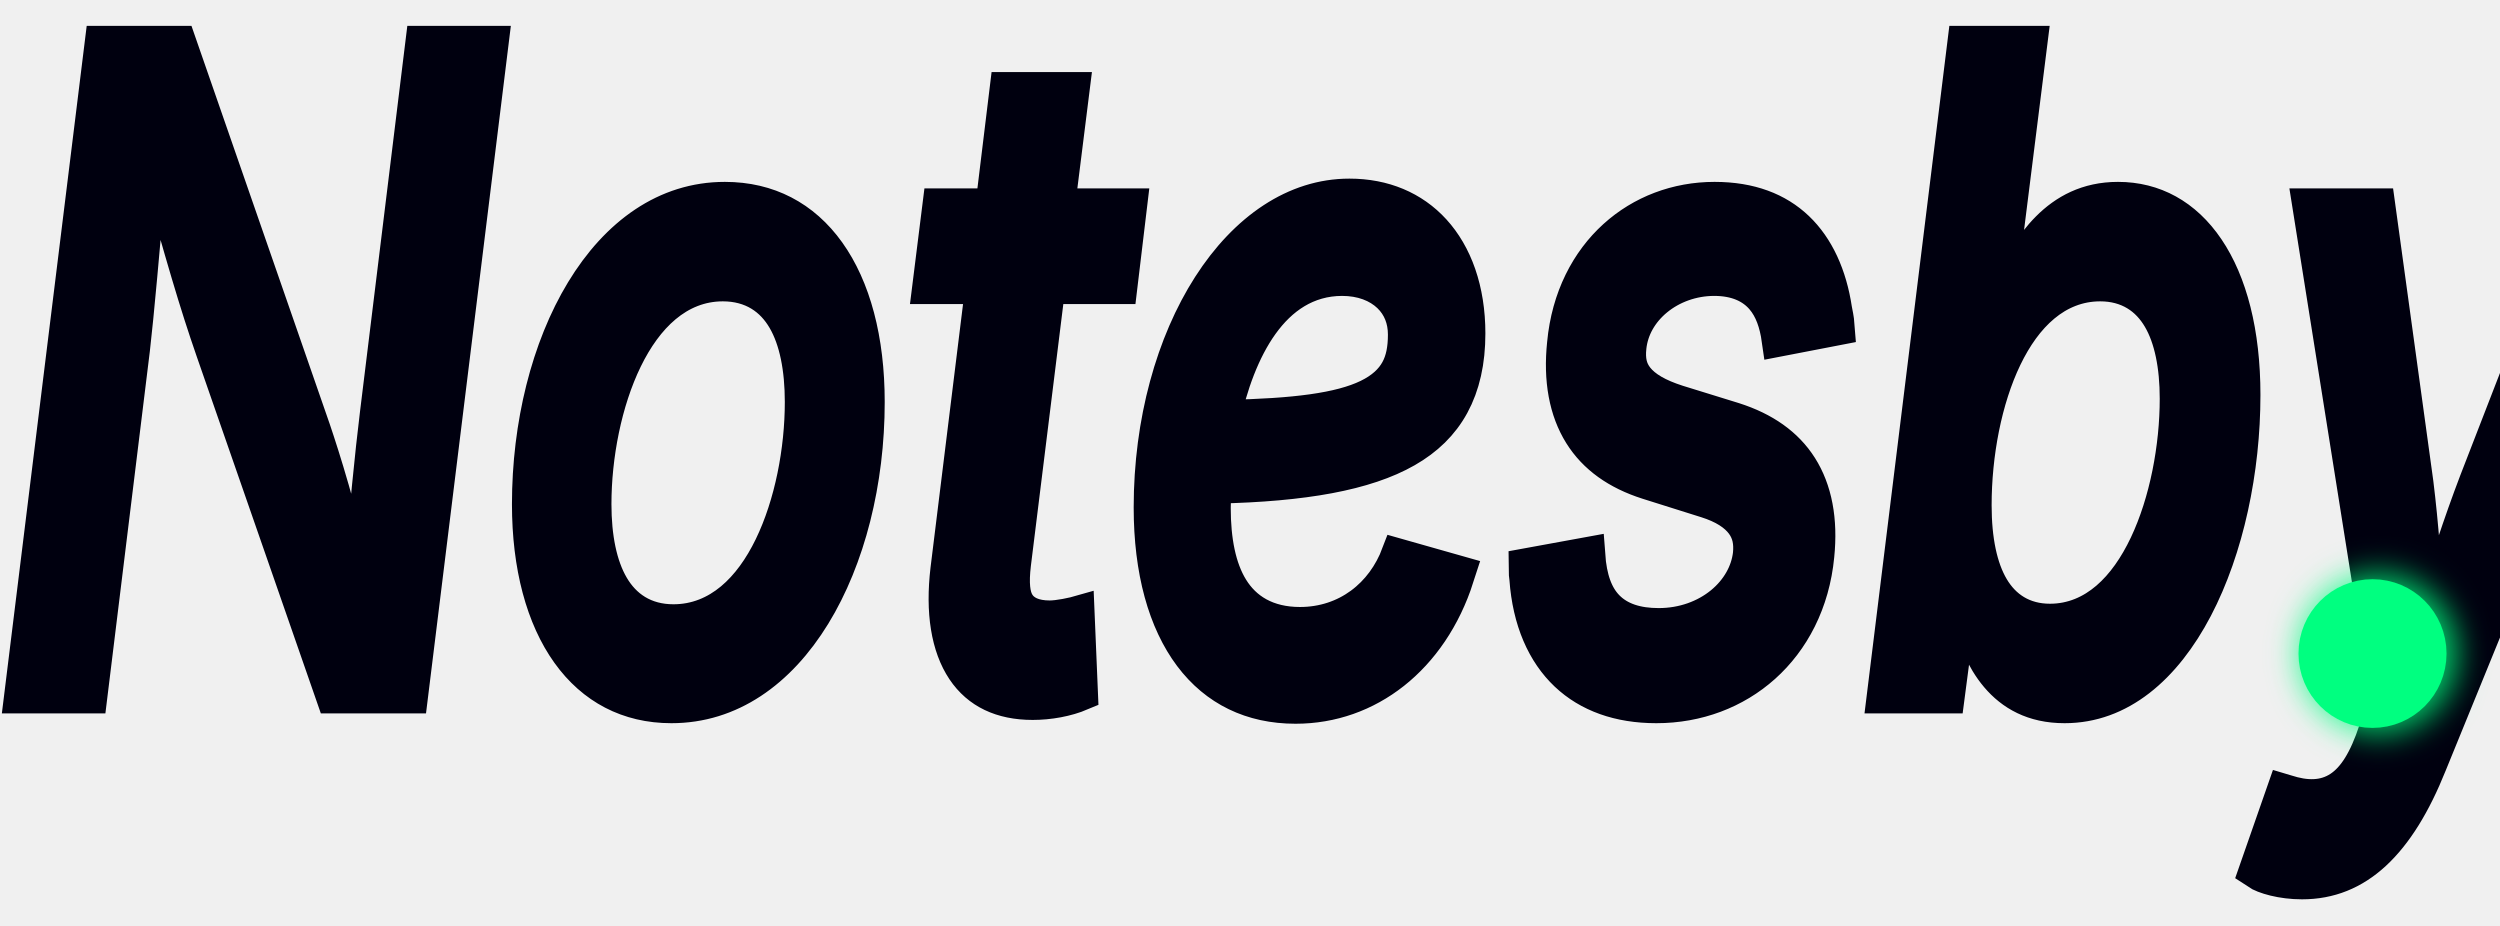
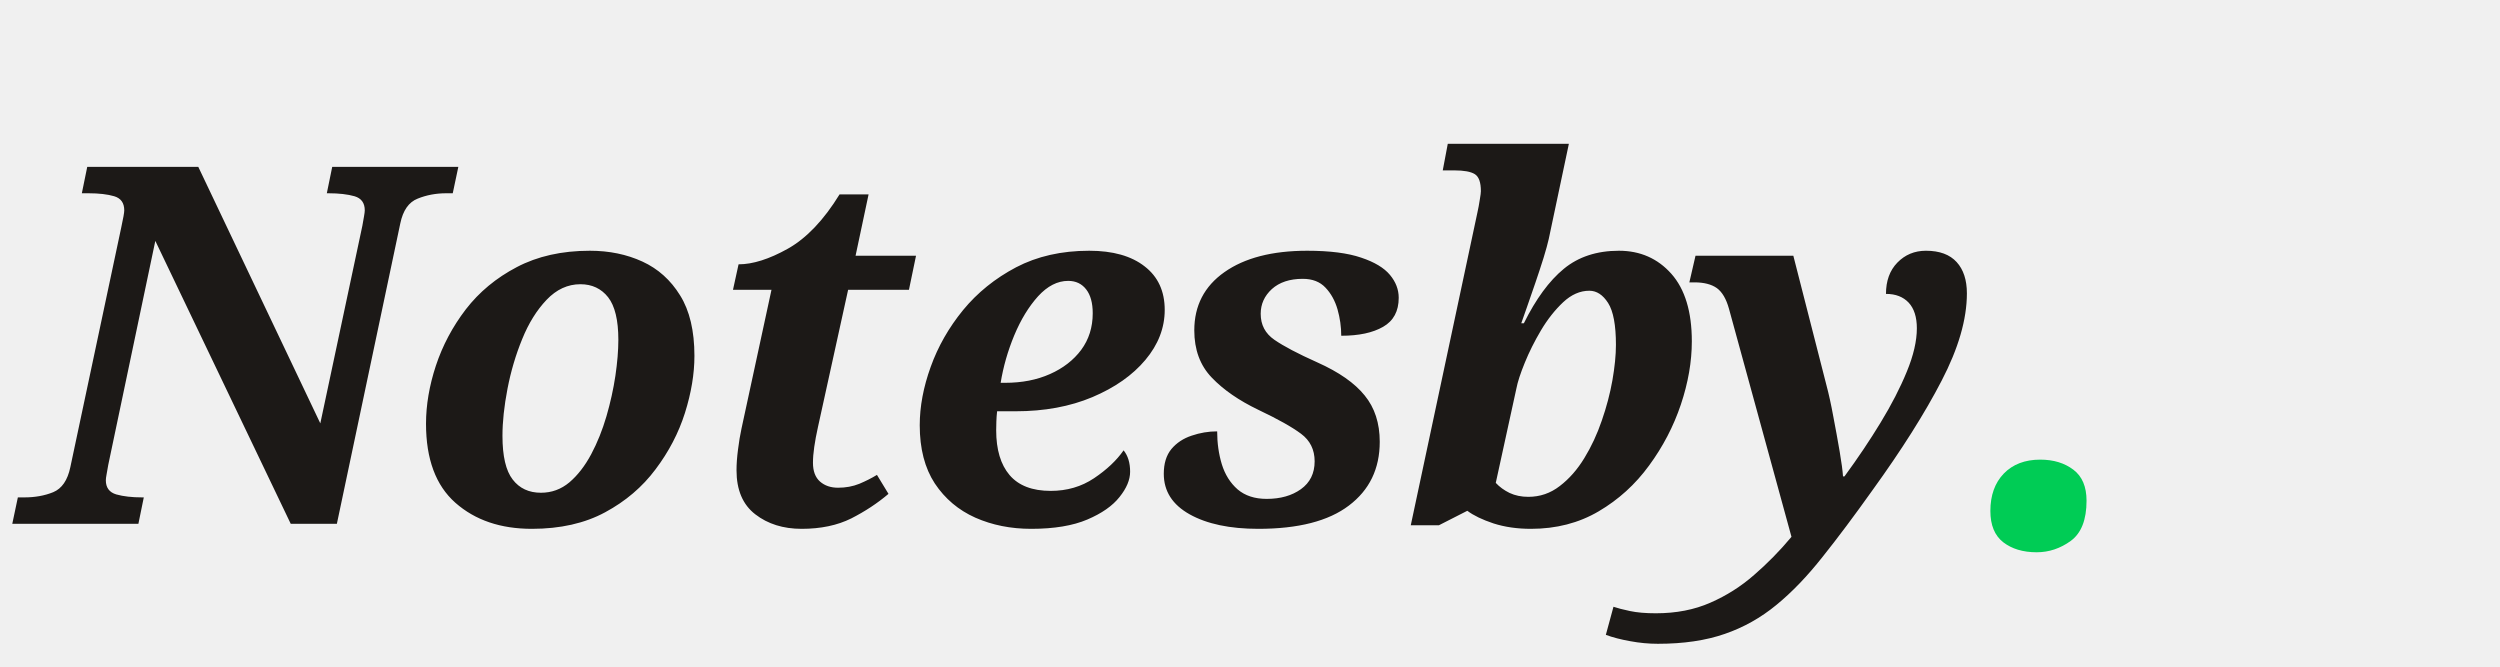
- <svg xmlns="http://www.w3.org/2000/svg" width="815.905" height="301.949" role="img" version="1.1" viewBox="0 0 815.905 301.949" id="svg10">
-   <defs id="defs2">
-     <filter style="color-interpolation-filters:sRGB" id="filter3" x="-0.474" y="-0.483" width="1.949" height="1.967">
-       <feGaussianBlur stdDeviation="3.896" id="feGaussianBlur3" />
-     </filter>
-     <filter style="color-interpolation-filters:sRGB" id="filter3-5" x="-0.474" y="-0.483" width="1.949" height="1.967">
-       <feGaussianBlur stdDeviation="3.896" id="feGaussianBlur3-2" />
-     </filter>
-   </defs>
-   <g transform="matrix(1.1014,0,0,1.1219,192.7223,-426.7263)" id="g10">
-     <g transform="translate(-321.96,-29.54272)" id="g9">
-       <rect style="fill:#000004;fill-opacity:1;stroke:#000001;stroke-width:9.949;stroke-opacity:1" id="rect2" width="922.976" height="906.11" x="994.692" y="91.419" ry="145.244" />
-       <g id="g5-6" transform="matrix(1.095743,0,0,1.095743,1190.78,58.43841)">
-         <g id="g6-1" />
-         <g id="g11-4" transform="translate(4.410661,28.99948)">
-           <g id="g7-1" transform="translate(302.0132,17.99967)">
-             <g id="g13" transform="translate(35.66945,-67.49671)">
-               <g transform="matrix(7.006541,0,0,9.236598,-3327.334,-648.2607)" color="#ffffff" dominant-baseline="auto" font-family="'Anthropic Sans', '-apple-system', BlinkMacSystemFont, 'Segoe UI', sans-serif" font-size="16px" font-weight="400" stroke="#000000" stroke-width="1px" id="g8-2">
-                 <text x="411.993" y="127.089" fill="#000000" font-family="System-ui" font-size="25.652px" font-weight="50" stroke="#000000" stroke-width="1.09" style="line-height:4.3" xml:space="preserve" id="text7-3">
-                   <tspan x="411.993" y="127.089" fill="#000000" font-family="Montserrat" font-weight="500" stroke="#000000" stroke-width="1.09" id="tspan7-2" style="font-style:italic;font-variant:normal;font-weight:500;font-stretch:normal;font-family:Inter;-inkscape-font-specification:'Inter Medium Italic';fill:#fffff0;fill-opacity:1;stroke:#ffffff;stroke-opacity:1">Notesby</tspan>
-                 </text>
-               </g>
-               <g id="g12">
-                 <ellipse style="opacity:0.809;mix-blend-mode:normal;fill:#00ff00;fill-opacity:1;stroke:#00ff00;stroke-width:9.896;stroke-opacity:1;filter:url(#filter3-5)" id="path3-9-6" cx="583.274" cy="571.979" rx="15.068" ry="14.792" transform="matrix(1.076269,0,0,1.076269,-421.2199,-104.5397)" />
-                 <ellipse style="fill:#00ff00;fill-opacity:1;stroke:#00ff00;stroke-width:9.896;stroke-opacity:1" id="path3-8" cx="206.54" cy="511.064" rx="15.068" ry="14.792" />
-               </g>
-             </g>
-           </g>
-         </g>
-       </g>
-       <g id="g5" transform="matrix(1.095743,0,0,1.095743,291.0597,-15.52065)">
-         <g id="g6" />
-         <g id="g11" transform="translate(4.410661,28.99948)">
-           <g id="g7" transform="translate(302.0132,17.99967)">
-             <g id="g1" transform="translate(303.5517,50.69578)" style="fill:#00ff80;fill-opacity:1;stroke:#00ff80;stroke-opacity:1">
-               <g id="g2" transform="translate(1.43613,-1.8504599e-5)">
-                 <g transform="matrix(7.006541,0,0,9.236598,-3630.885,-698.9565)" color="#ffffff" dominant-baseline="auto" font-family="'Anthropic Sans', '-apple-system', BlinkMacSystemFont, 'Segoe UI', sans-serif" font-size="16px" font-weight="400" stroke="#000000" stroke-width="1px" id="g8">
-                   <text x="411.993" y="127.089" fill="#000000" font-family="System-ui" font-size="25.652px" font-weight="50" stroke="#000000" stroke-width="1.09" style="line-height:4.3" xml:space="preserve" id="text7">
-                     <tspan x="411.993" y="127.089" fill="#000000" font-family="Montserrat" font-weight="500" stroke="#000000" stroke-width="1.09" id="tspan7" style="font-style:italic;font-variant:normal;font-weight:500;font-stretch:normal;font-family:Inter;-inkscape-font-specification:'Inter Medium Italic';fill:#00000f;fill-opacity:1;stroke:#00000f;stroke-opacity:1">Notesby</tspan>
-                   </text>
-                 </g>
-                 <ellipse style="opacity:0.809;mix-blend-mode:normal;fill:#00ff80;fill-opacity:1;stroke:#00ff80;stroke-width:9.896;stroke-opacity:1;filter:url(#filter3)" id="path3-9" cx="583.274" cy="571.979" rx="15.068" ry="14.792" transform="matrix(1.076269,0,0,1.076269,-727.6437,-151.5388)" />
-               </g>
-               <ellipse style="fill:#00ff80;fill-opacity:1;stroke:#00ff80;stroke-width:9.896;stroke-opacity:1" id="path3" cx="-99.883" cy="464.064" rx="15.068" ry="14.792" />
-             </g>
-           </g>
-         </g>
-       </g>
-     </g>
-   </g>
+ <svg xmlns="http://www.w3.org/2000/svg" viewBox="0 0 210 56" role="img" aria-label="Notesby">
+   <text x="2" y="44" font-family="'Newsreader', Charter, Georgia, serif" font-size="42" font-weight="600" font-style="italic" letter-spacing="-1" fill="#1c1917">Notesby<tspan fill="#00cc55" font-size="48" dy="2" dx="-1">.</tspan>
+   </text>
</svg>
